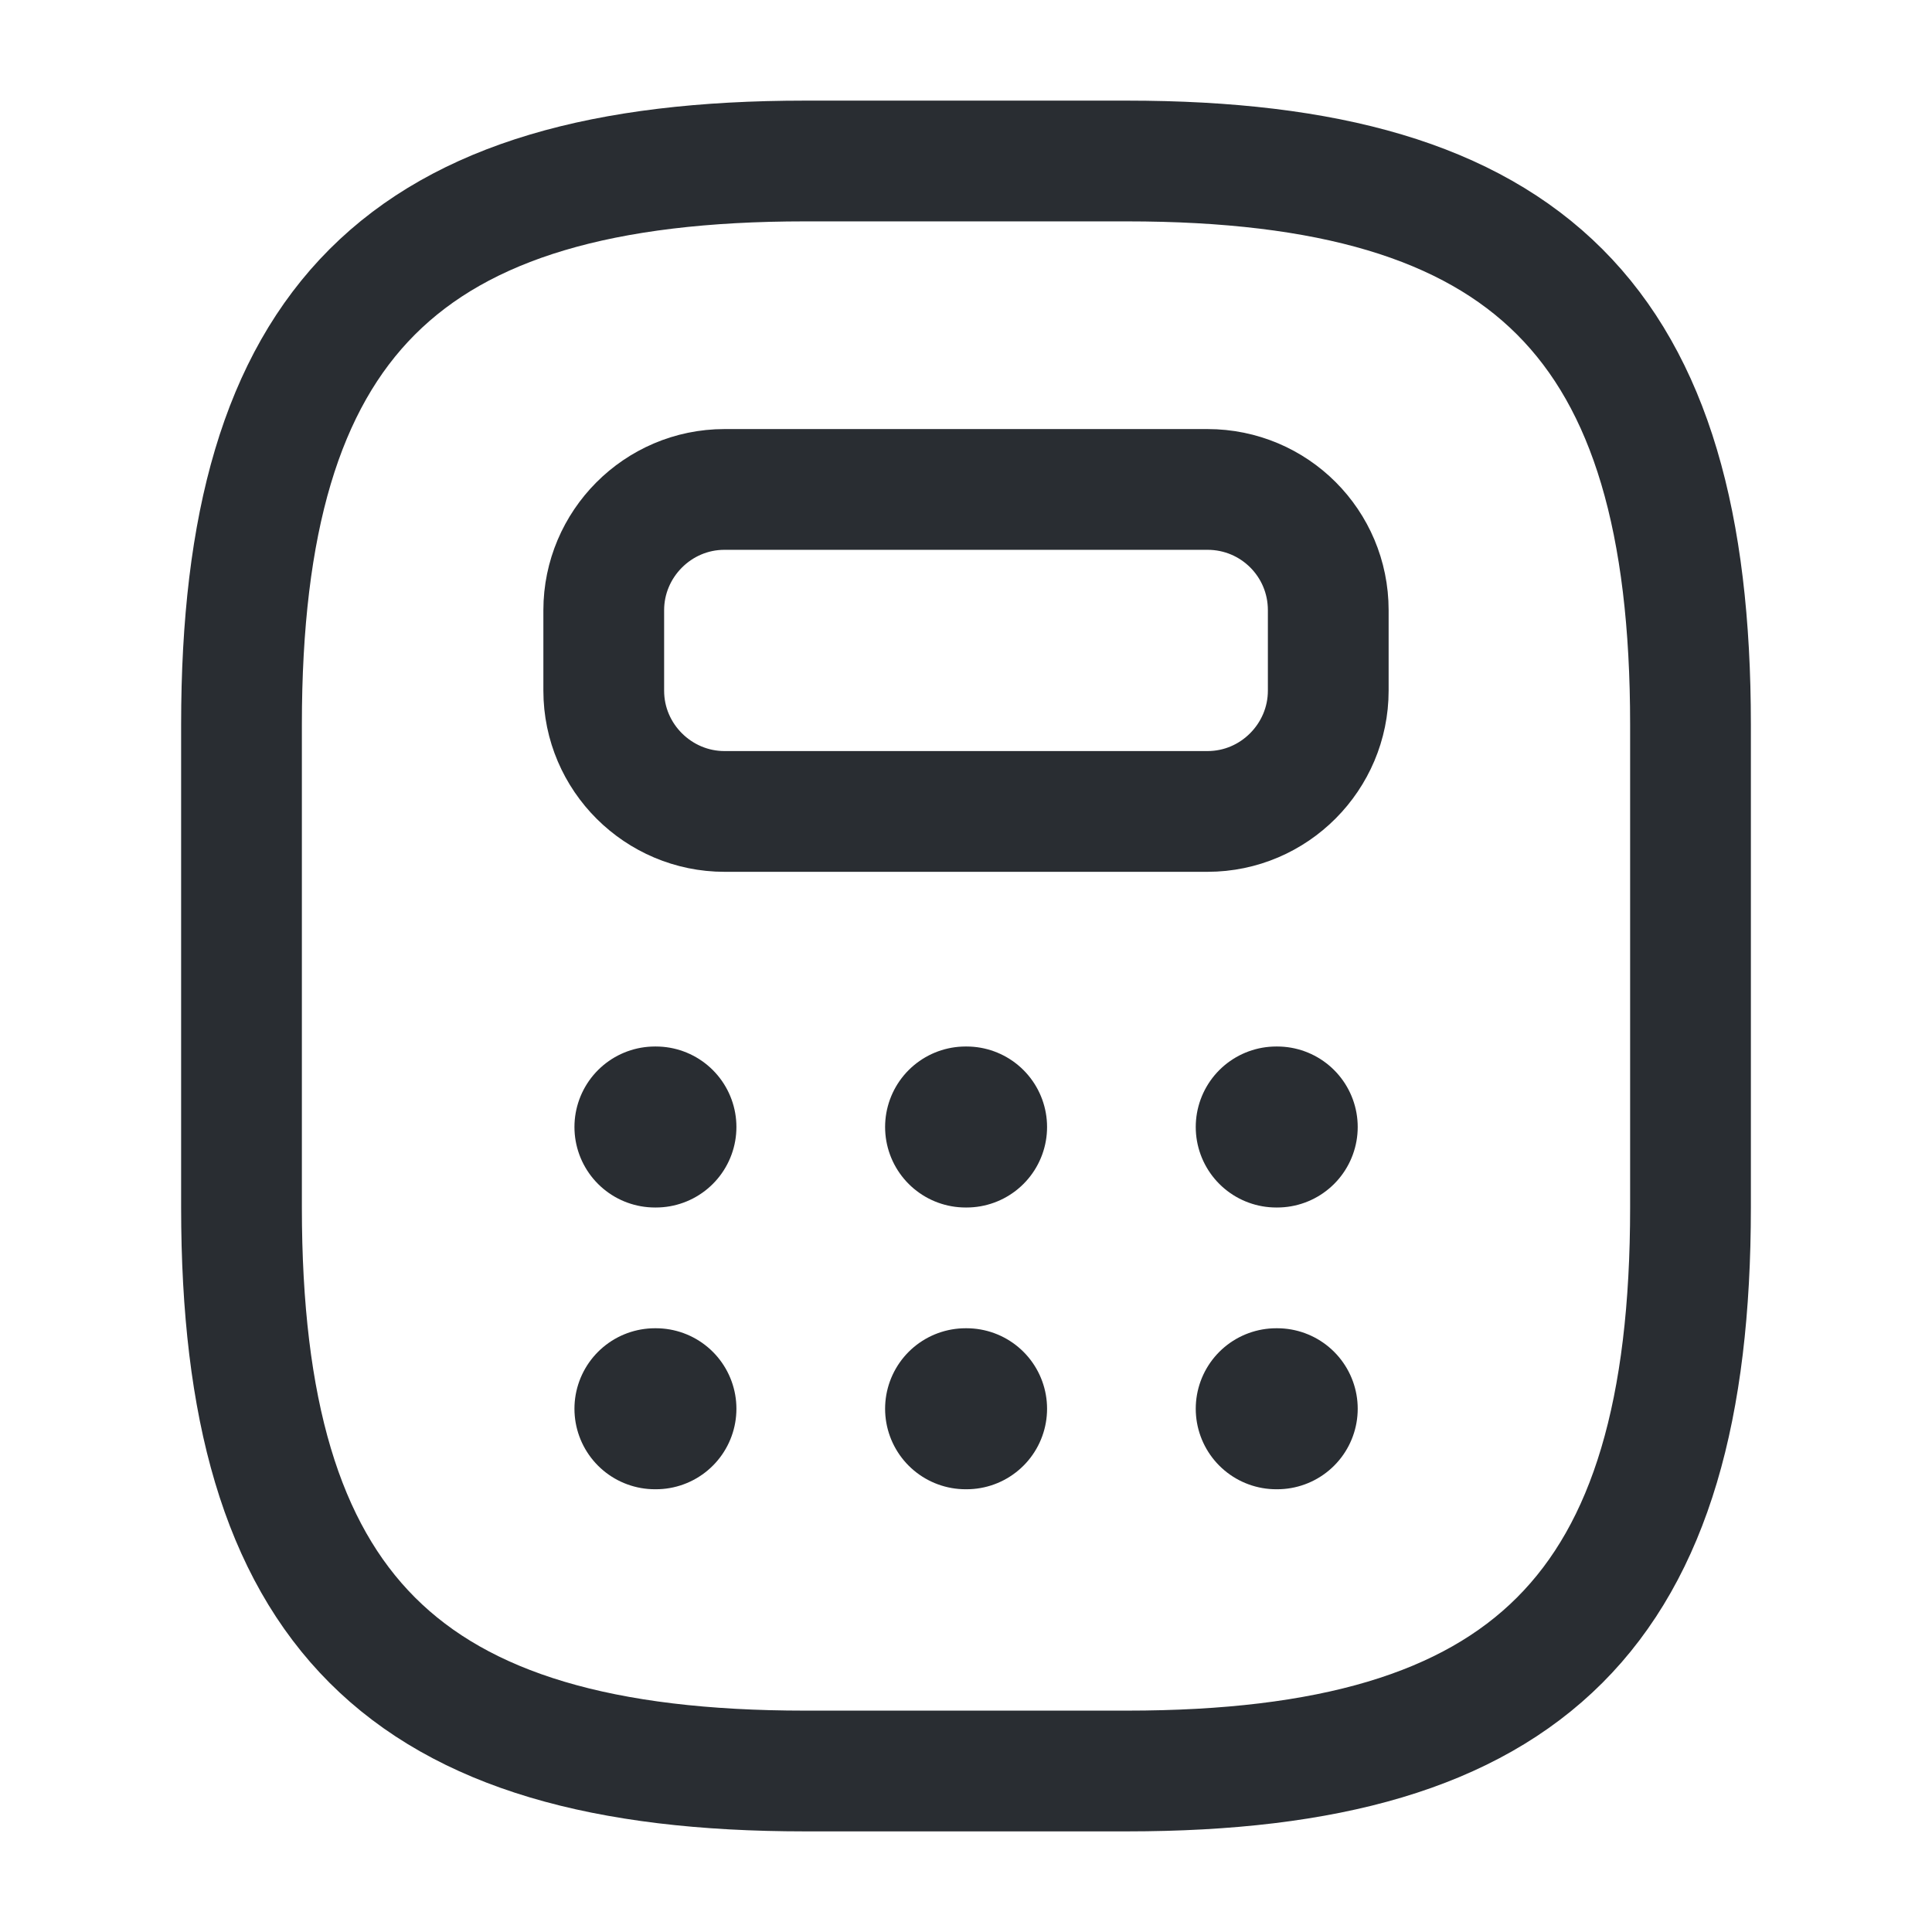
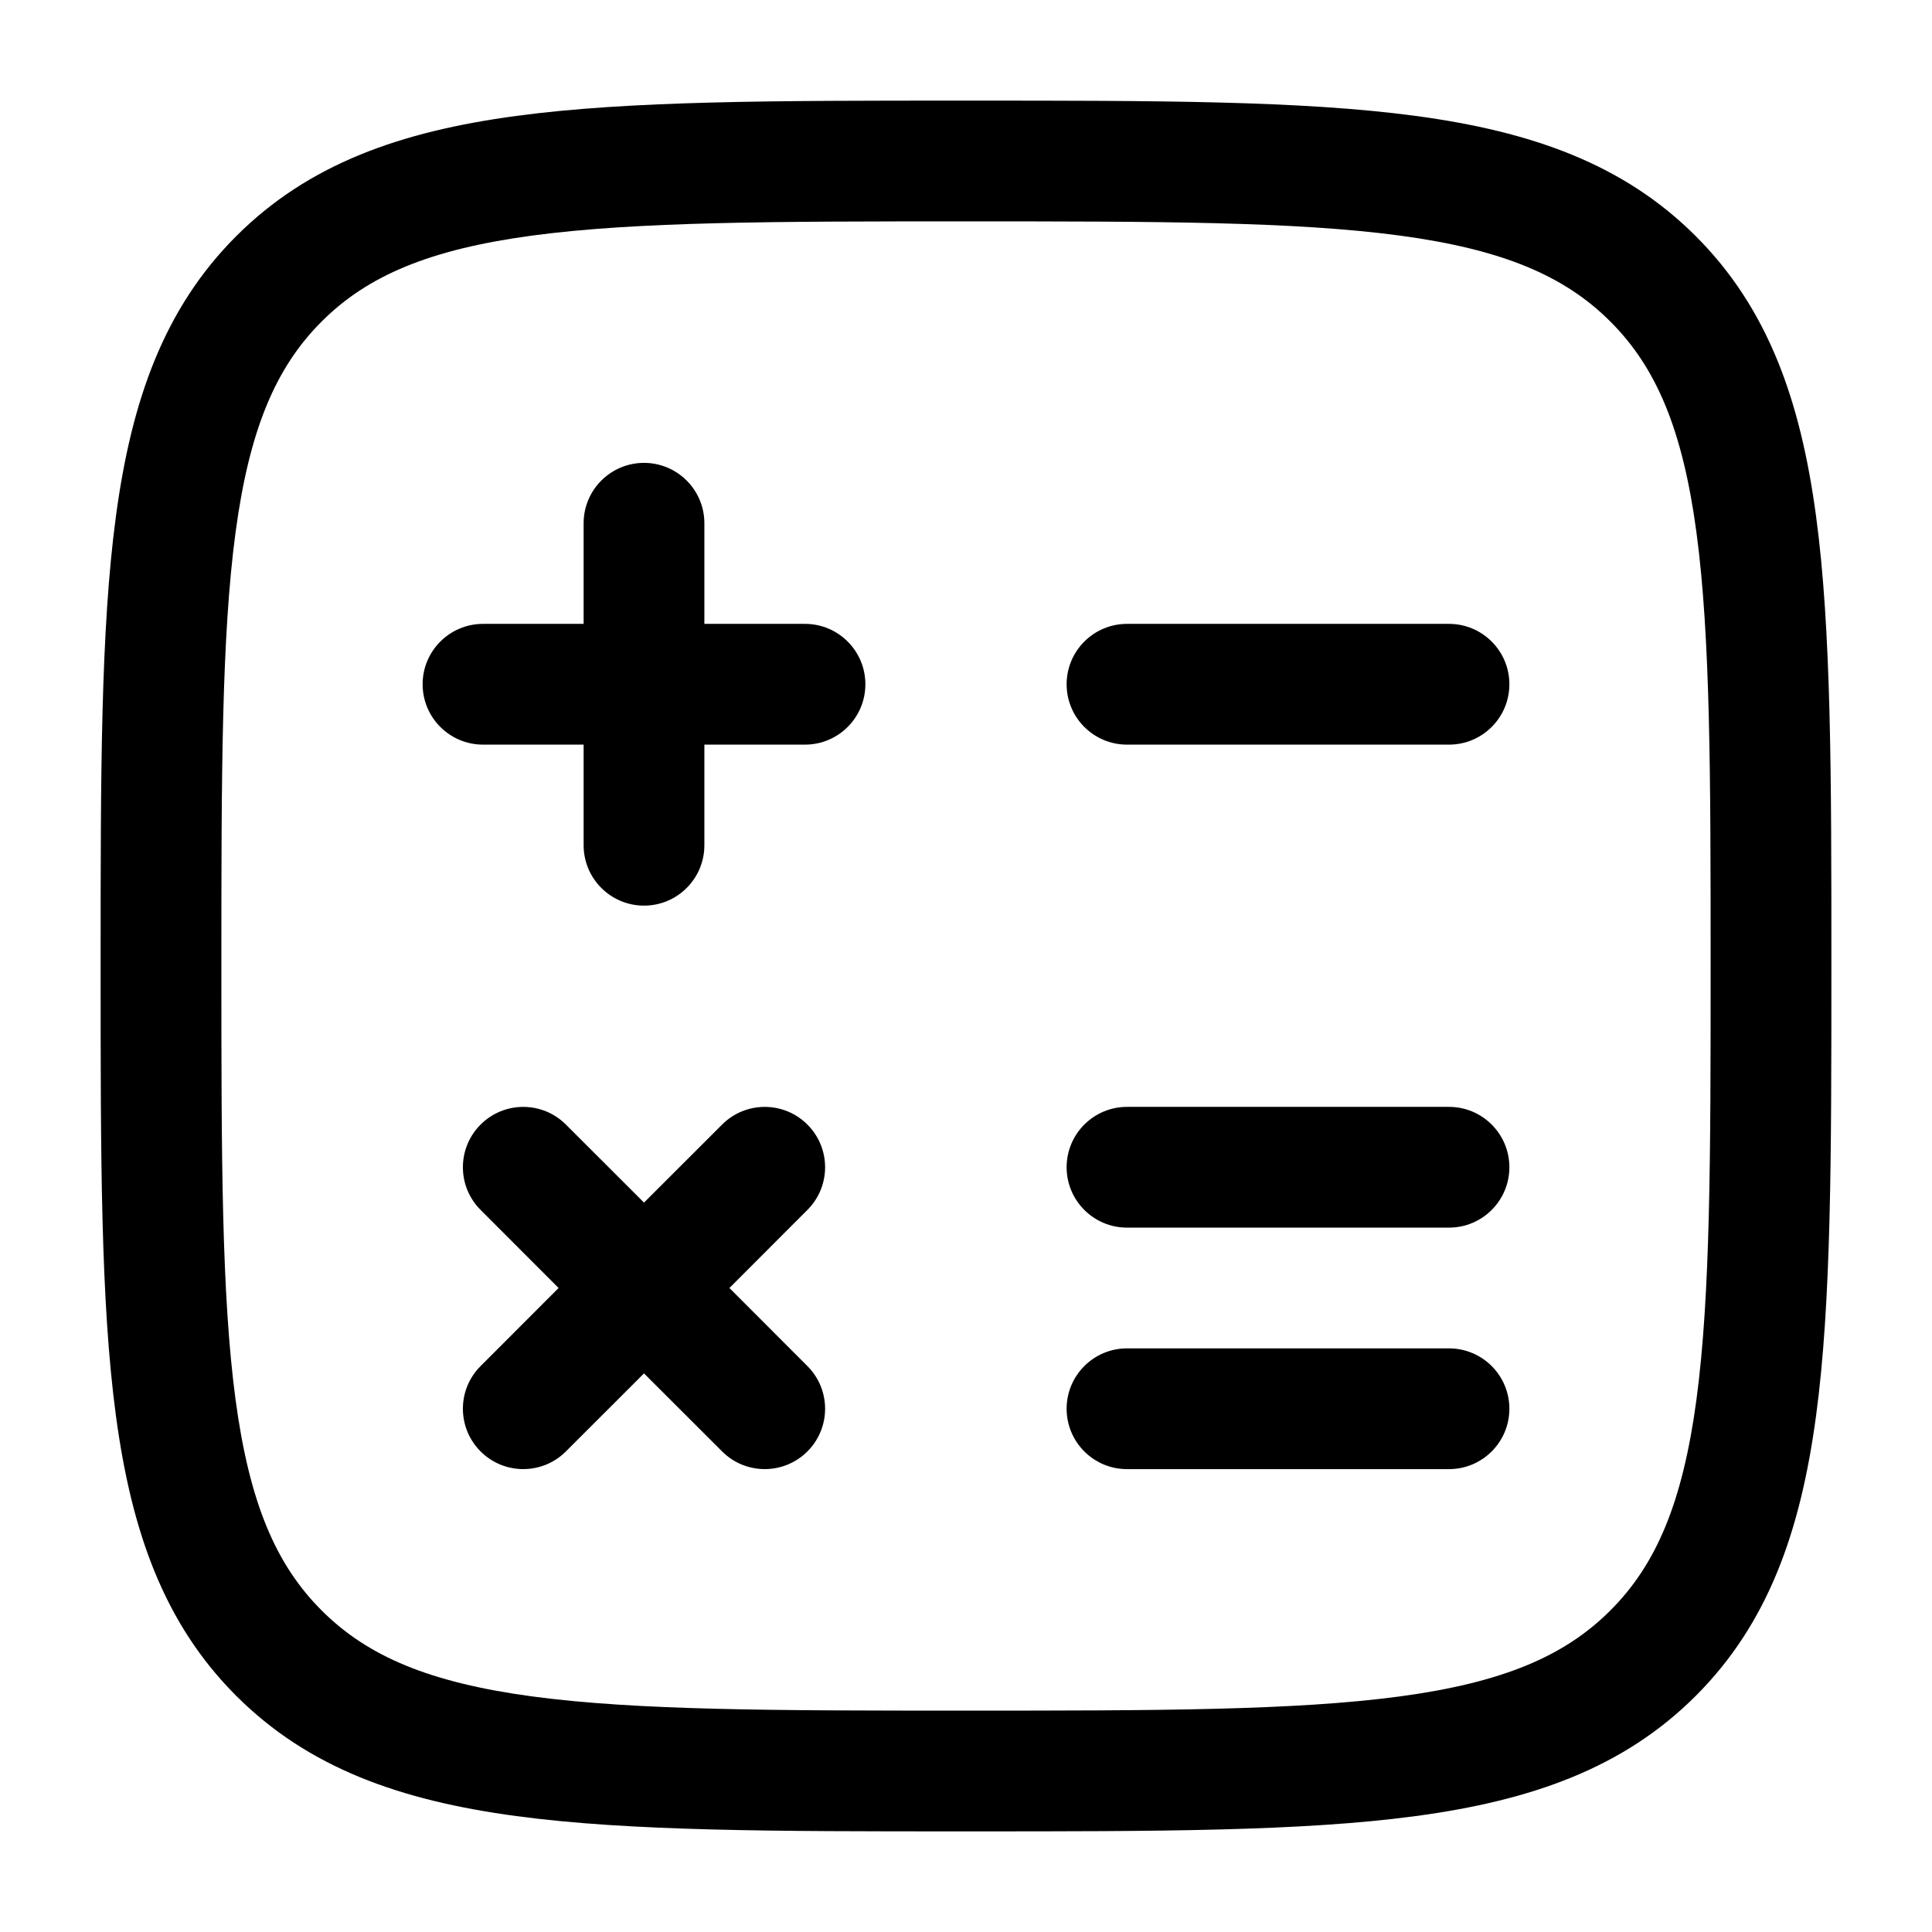
<svg xmlns="http://www.w3.org/2000/svg" width="800px" height="800px" viewBox="0 0 24 24" fill="none">
-   <path d="M10 22H14C19 22 21 20 21 15V9C21 4 19 2 14 2H10C5 2 3 4 3 9V15C3 20 5 22 10 22Z" stroke="#292D32" stroke-width="1.5" stroke-linecap="round" stroke-linejoin="round" />
-   <path d="M16.5 7.58V8.58C16.5 9.4 15.83 10.08 15 10.08H9C8.18 10.08 7.5 9.41 7.5 8.58V7.58C7.5 6.76 8.17 6.08 9 6.08H15C15.83 6.08 16.5 6.75 16.5 7.58Z" stroke="#292D32" stroke-width="1.5" stroke-linecap="round" stroke-linejoin="round" />
-   <path d="M8.136 14H8.148" stroke="#292D32" stroke-width="2" stroke-linecap="round" stroke-linejoin="round" />
-   <path d="M11.995 14H12.007" stroke="#292D32" stroke-width="2" stroke-linecap="round" stroke-linejoin="round" />
-   <path d="M15.854 14H15.866" stroke="#292D32" stroke-width="2" stroke-linecap="round" stroke-linejoin="round" />
-   <path d="M8.136 17.5H8.148" stroke="#292D32" stroke-width="2" stroke-linecap="round" stroke-linejoin="round" />
-   <path d="M11.995 17.5H12.007" stroke="#292D32" stroke-width="2" stroke-linecap="round" stroke-linejoin="round" />
-   <path d="M15.854 17.5H15.866" stroke="#292D32" stroke-width="2" stroke-linecap="round" stroke-linejoin="round" />
+   <g id="SVGRepo_bgCarrier" stroke-width="0" />
+   <g id="SVGRepo_tracerCarrier" stroke-linecap="round" stroke-linejoin="round" />
+   <g id="SVGRepo_iconCarrier">
+     <path fill-rule="evenodd" clip-rule="evenodd" d="M11.943 1.25H12.057C14.366 1.25 16.175 1.25 17.586 1.44C19.031 1.634 20.171 2.039 21.066 2.934C21.961 3.829 22.366 4.969 22.56 6.414C22.75 7.825 22.75 9.634 22.75 11.943V12.057C22.75 14.366 22.75 16.175 22.56 17.586C22.366 19.031 21.961 20.171 21.066 21.066C20.171 21.961 19.031 22.366 17.586 22.56C16.175 22.75 14.366 22.75 12.057 22.75H11.943C9.634 22.75 7.825 22.75 6.414 22.56C4.969 22.366 3.829 21.961 2.934 21.066C2.039 20.171 1.634 19.031 1.44 17.586C1.25 16.175 1.25 14.366 1.25 12.057V11.943C1.25 9.634 1.25 7.825 1.44 6.414C1.634 4.969 2.039 3.829 2.934 2.934C3.829 2.039 4.969 1.634 6.414 1.44C7.825 1.25 9.634 1.25 11.943 1.25ZM6.614 2.926C5.335 3.098 4.564 3.425 3.995 3.995C3.425 4.564 3.098 5.335 2.926 6.614C2.752 7.914 2.75 9.622 2.75 12C2.75 14.378 2.752 16.086 2.926 17.386C3.098 18.665 3.425 19.436 3.995 20.005C4.564 20.575 5.335 20.902 6.614 21.074C7.914 21.248 9.622 21.25 12 21.25C14.378 21.25 16.086 21.248 17.386 21.074C18.665 20.902 19.436 20.575 20.005 20.005C20.575 19.436 20.902 18.665 21.074 17.386C21.248 16.086 21.25 14.378 21.25 12C21.25 9.622 21.248 7.914 21.074 6.614C20.902 5.335 20.575 4.564 20.005 3.995C19.436 3.425 18.665 3.098 17.386 2.926C16.086 2.752 14.378 2.75 12 2.75C9.622 2.75 7.914 2.752 6.614 2.926Z" fill="#000000" />
+     <path fill-rule="evenodd" clip-rule="evenodd" d="M8 5.75C8.414 5.75 8.75 6.086 8.75 6.5L8.75 7.75H10C10.414 7.75 10.75 8.086 10.75 8.5C10.75 8.914 10.414 9.25 10 9.25H8.75V10.5C8.75 10.914 8.414 11.25 8 11.25C7.586 11.25 7.25 10.914 7.25 10.5V9.25H6C5.586 9.25 5.25 8.914 5.25 8.5C5.25 8.086 5.586 7.75 6 7.75H7.25L7.25 6.5C7.25 6.086 7.586 5.75 8 5.75ZM13.25 8.5C13.25 8.086 13.586 7.75 14 7.75H18C18.414 7.75 18.75 8.086 18.75 8.5C18.75 8.914 18.414 9.25 18 9.25H14C13.586 9.25 13.25 8.914 13.25 8.5ZM13.25 14.5C13.25 14.086 13.586 13.75 14 13.75H18C18.414 13.75 18.75 14.086 18.75 14.5C18.75 14.914 18.414 15.25 18 15.25H14C13.586 15.25 13.25 14.914 13.25 14.5ZM5.97 13.97C6.263 13.677 6.737 13.677 7.03 13.97L8 14.939L8.97 13.97C9.263 13.677 9.737 13.677 10.03 13.97C10.323 14.263 10.323 14.737 10.03 15.03L9.061 16L10.03 16.97C10.323 17.263 10.323 17.737 10.03 18.03C9.737 18.323 9.263 18.323 8.97 18.03L8 17.061L7.03 18.03C6.737 18.323 6.263 18.323 5.97 18.03C5.677 17.737 5.677 17.263 5.97 16.97L6.939 16L5.97 15.03C5.677 14.737 5.677 14.263 5.97 13.97ZM13.25 17.5C13.25 17.086 13.586 16.75 14 16.75H18C18.414 16.75 18.75 17.086 18.75 17.5C18.75 17.914 18.414 18.25 18 18.25H14C13.586 18.25 13.25 17.914 13.25 17.5Z" fill="#000000" />
+   </g>
</svg>
